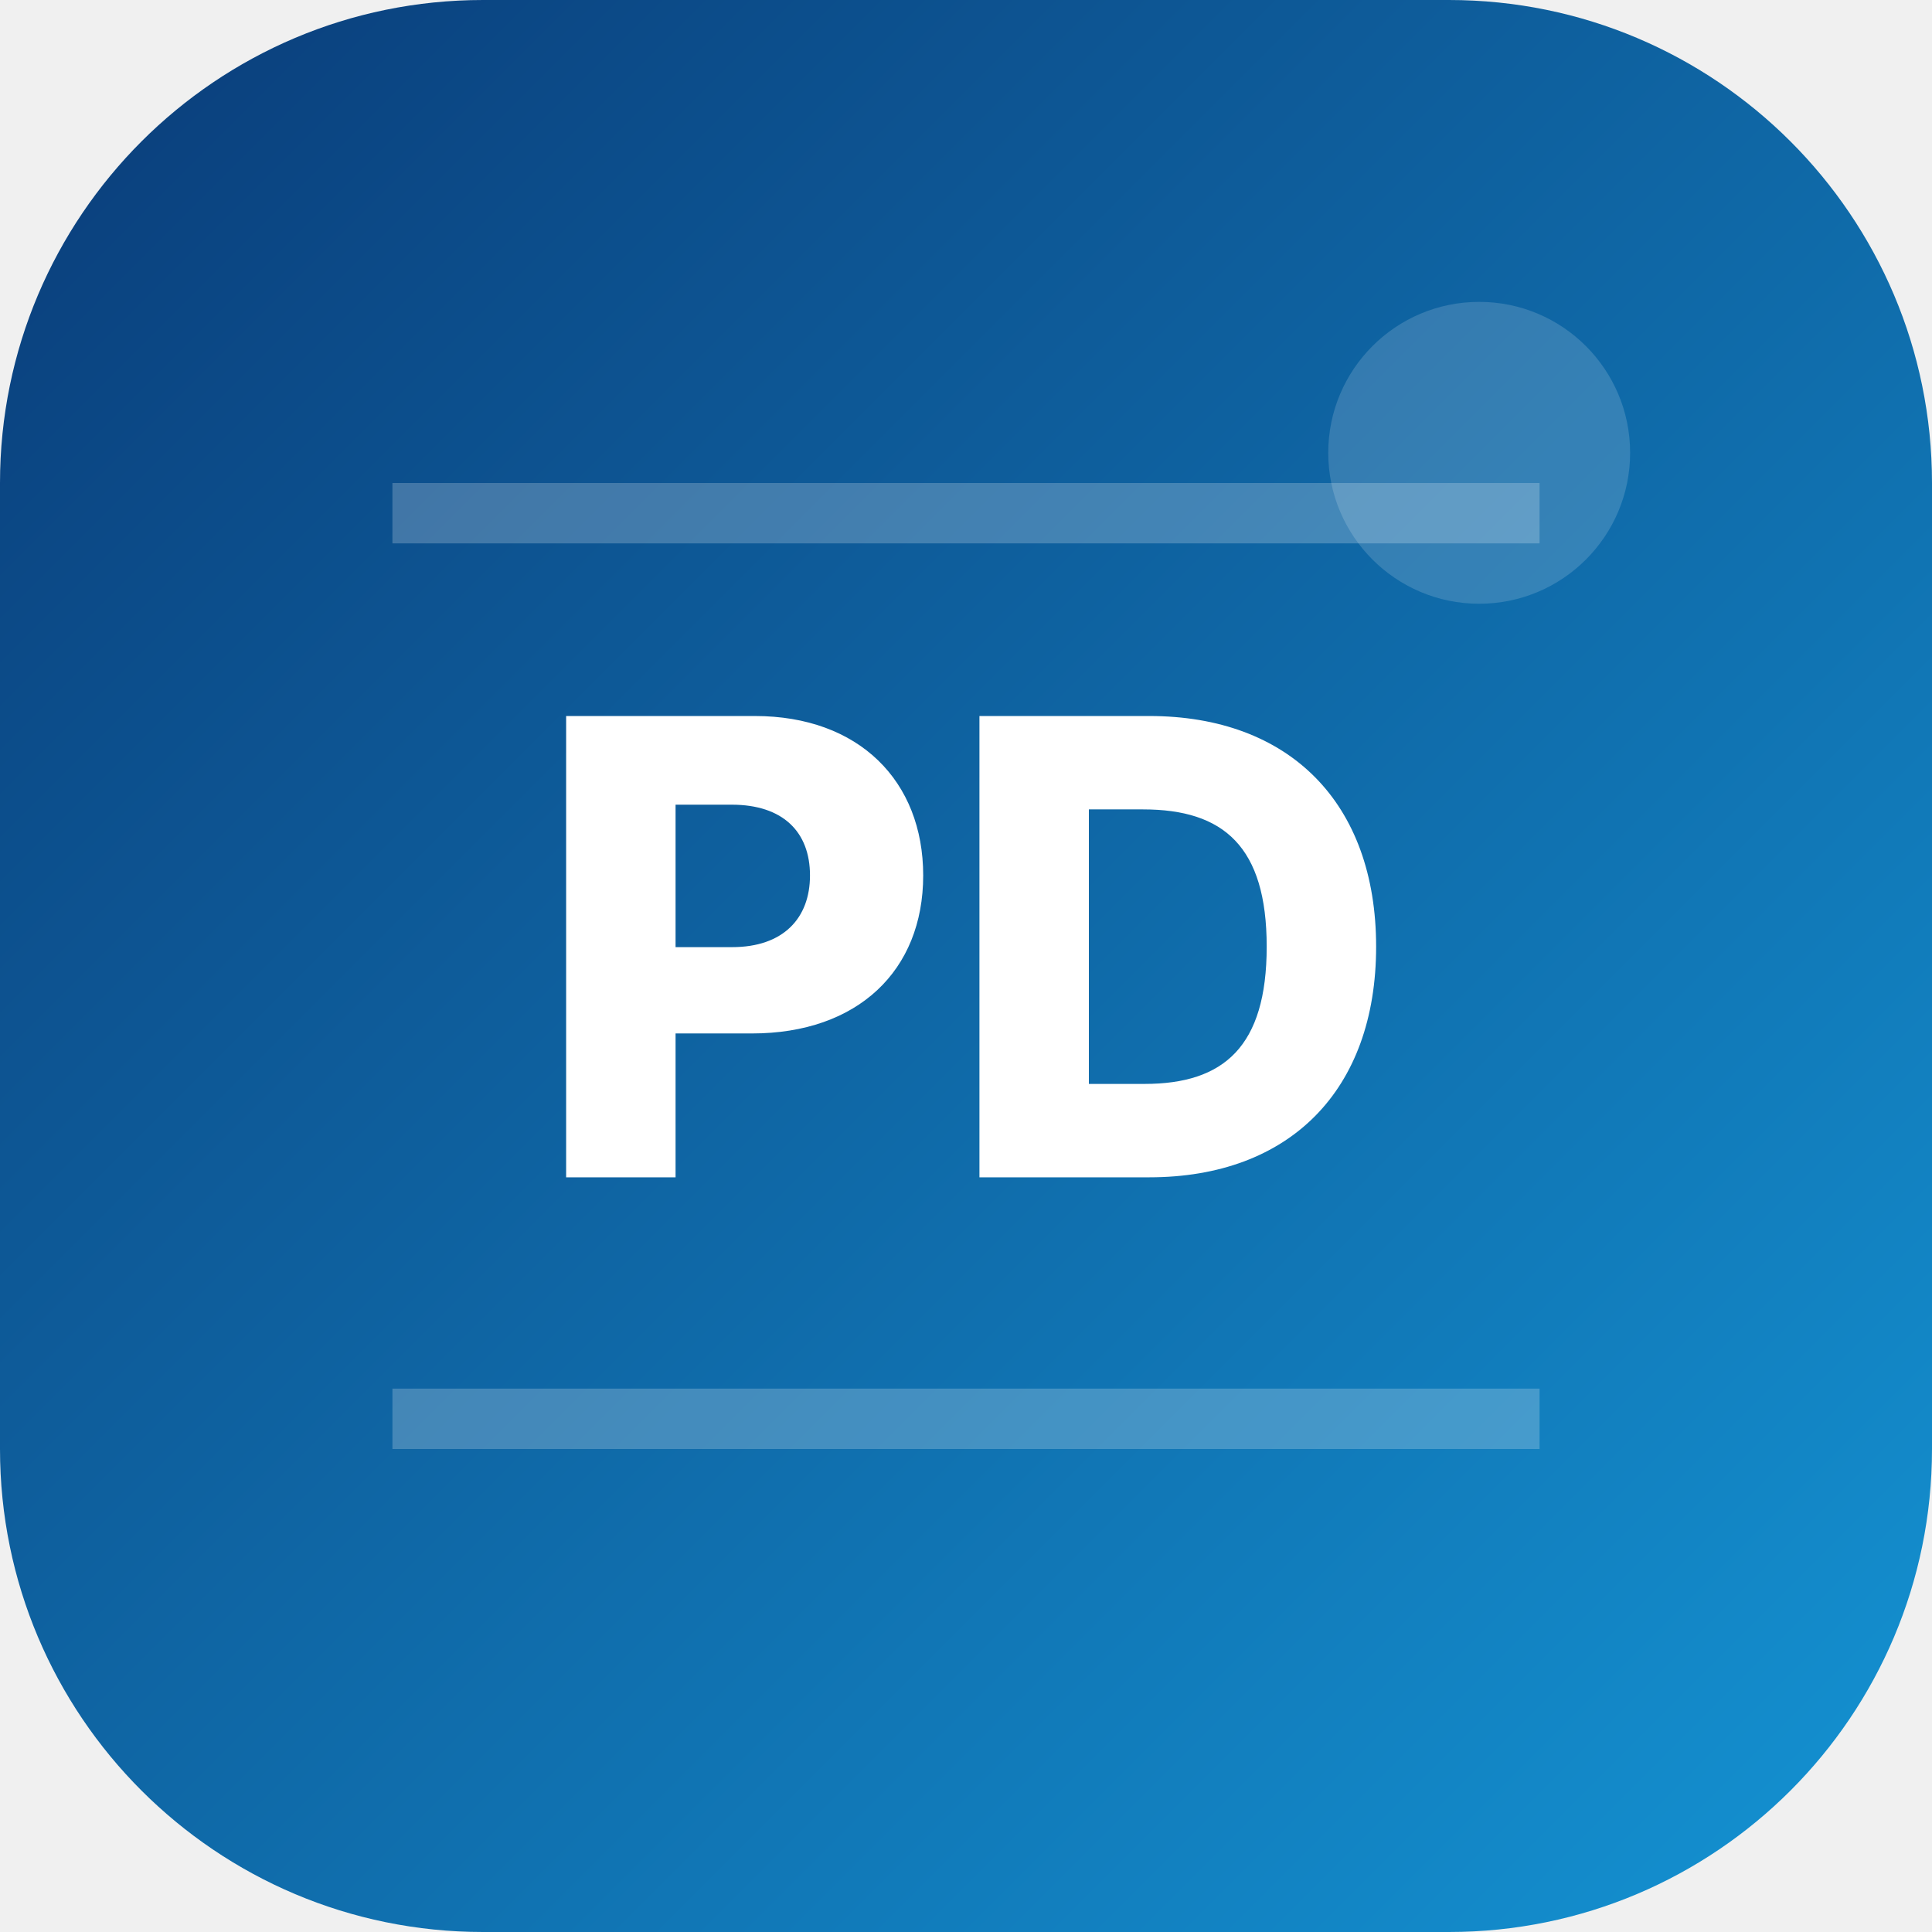
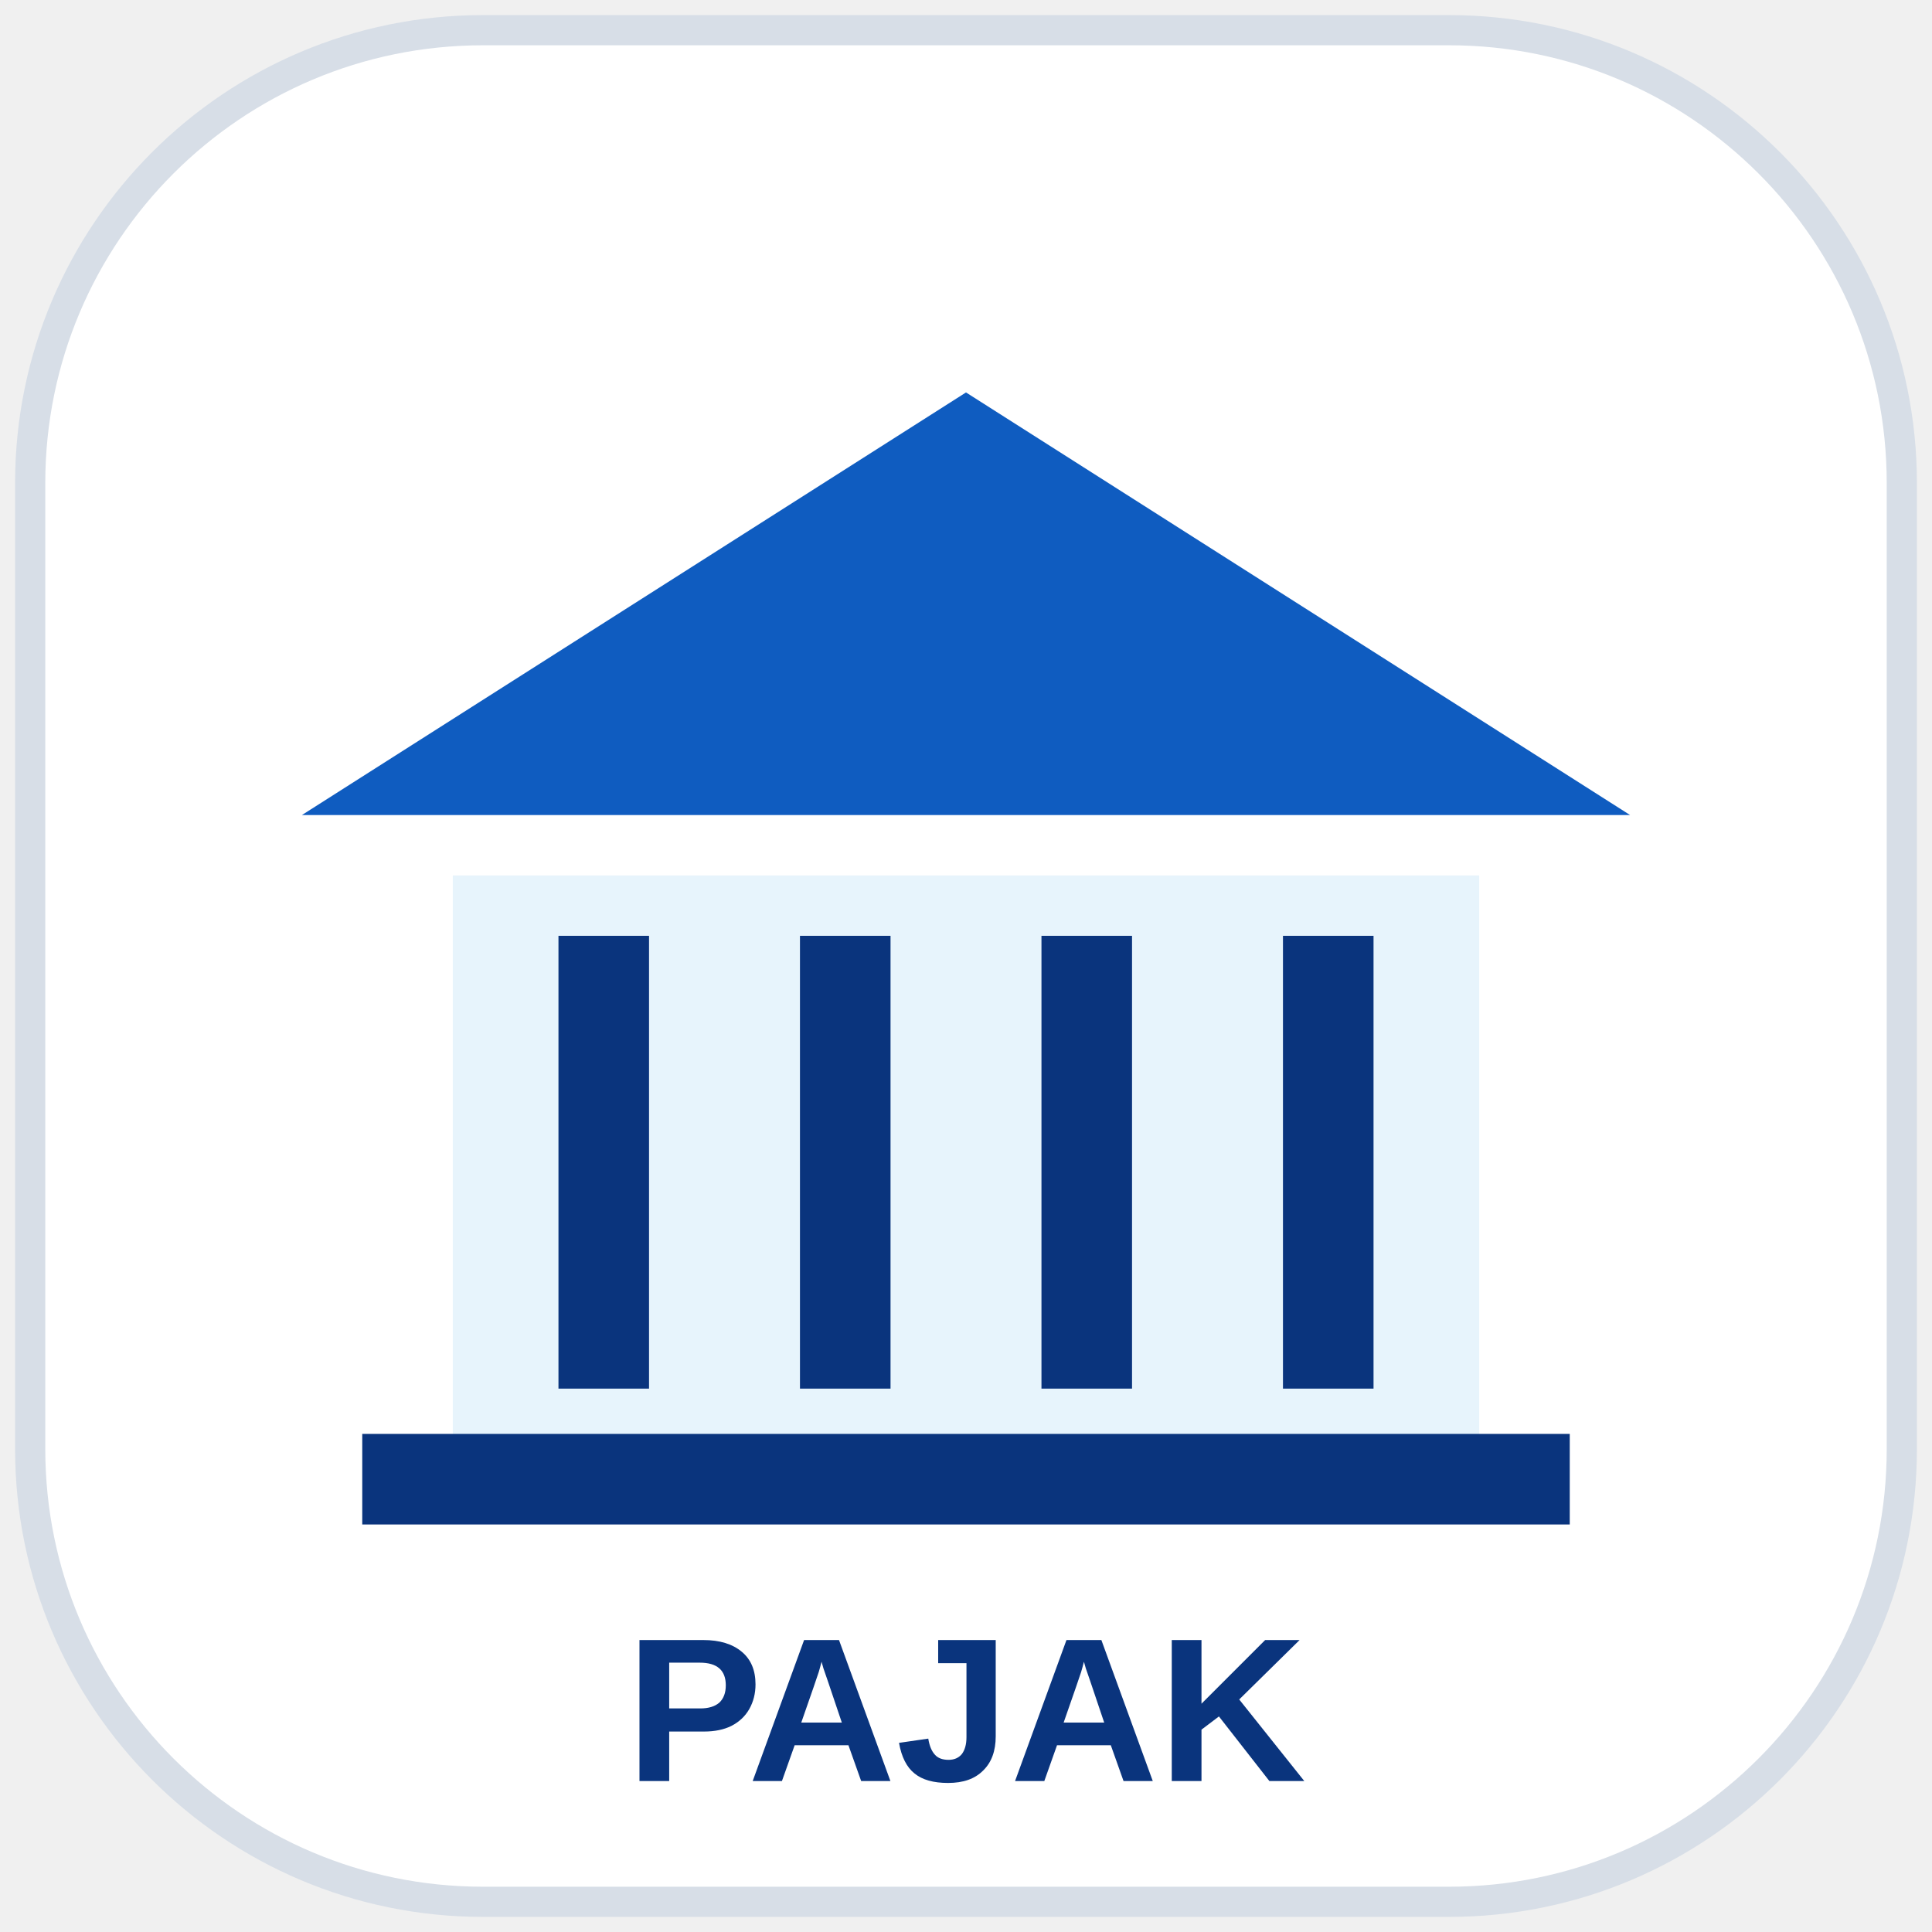
<svg xmlns="http://www.w3.org/2000/svg" viewBox="0 0 64 64" role="img" aria-labelledby="title">
-   <defs>
-     <linearGradient id="g" x1="0" y1="0" x2="1" y2="1">
-       <stop stop-color="#0A3B78" />
-       <stop offset="1" stop-color="#1494D4" />
-     </linearGradient>
-   </defs>
-   <rect width="64" height="64" rx="16" fill="url(#g)" />
-   <path d="M13 17h38M13 47h38" stroke="rgba(255,255,255,.22)" stroke-width="2" />
-   <circle cx="49" cy="15" r="5" fill="rgba(255,255,255,.16)" />
-   <text x="32" y="39" text-anchor="middle" font-family="Inter,Arial,sans-serif" font-size="21" font-weight="800" fill="#fff">PD</text>
+   <rect x="1" y="1" width="62" height="62" rx="15" fill="#ffffff" stroke="#d7dee7" />
+   <path d="M10 27l22-14 22 14z" fill="#0f5cc0" />
+   <path d="M15 29h34v20H15z" fill="#e7f4fc" />
+   <path d="M20 31v15M28 31v15M36 31v15M44 31v15M12 49h40" stroke="#0a347d" stroke-width="3" />
+   <text x="32" y="59" text-anchor="middle" font-family="Arial,sans-serif" font-size="6.8" font-weight="800" fill="#0a347d">PAJAK</text>
</svg>
